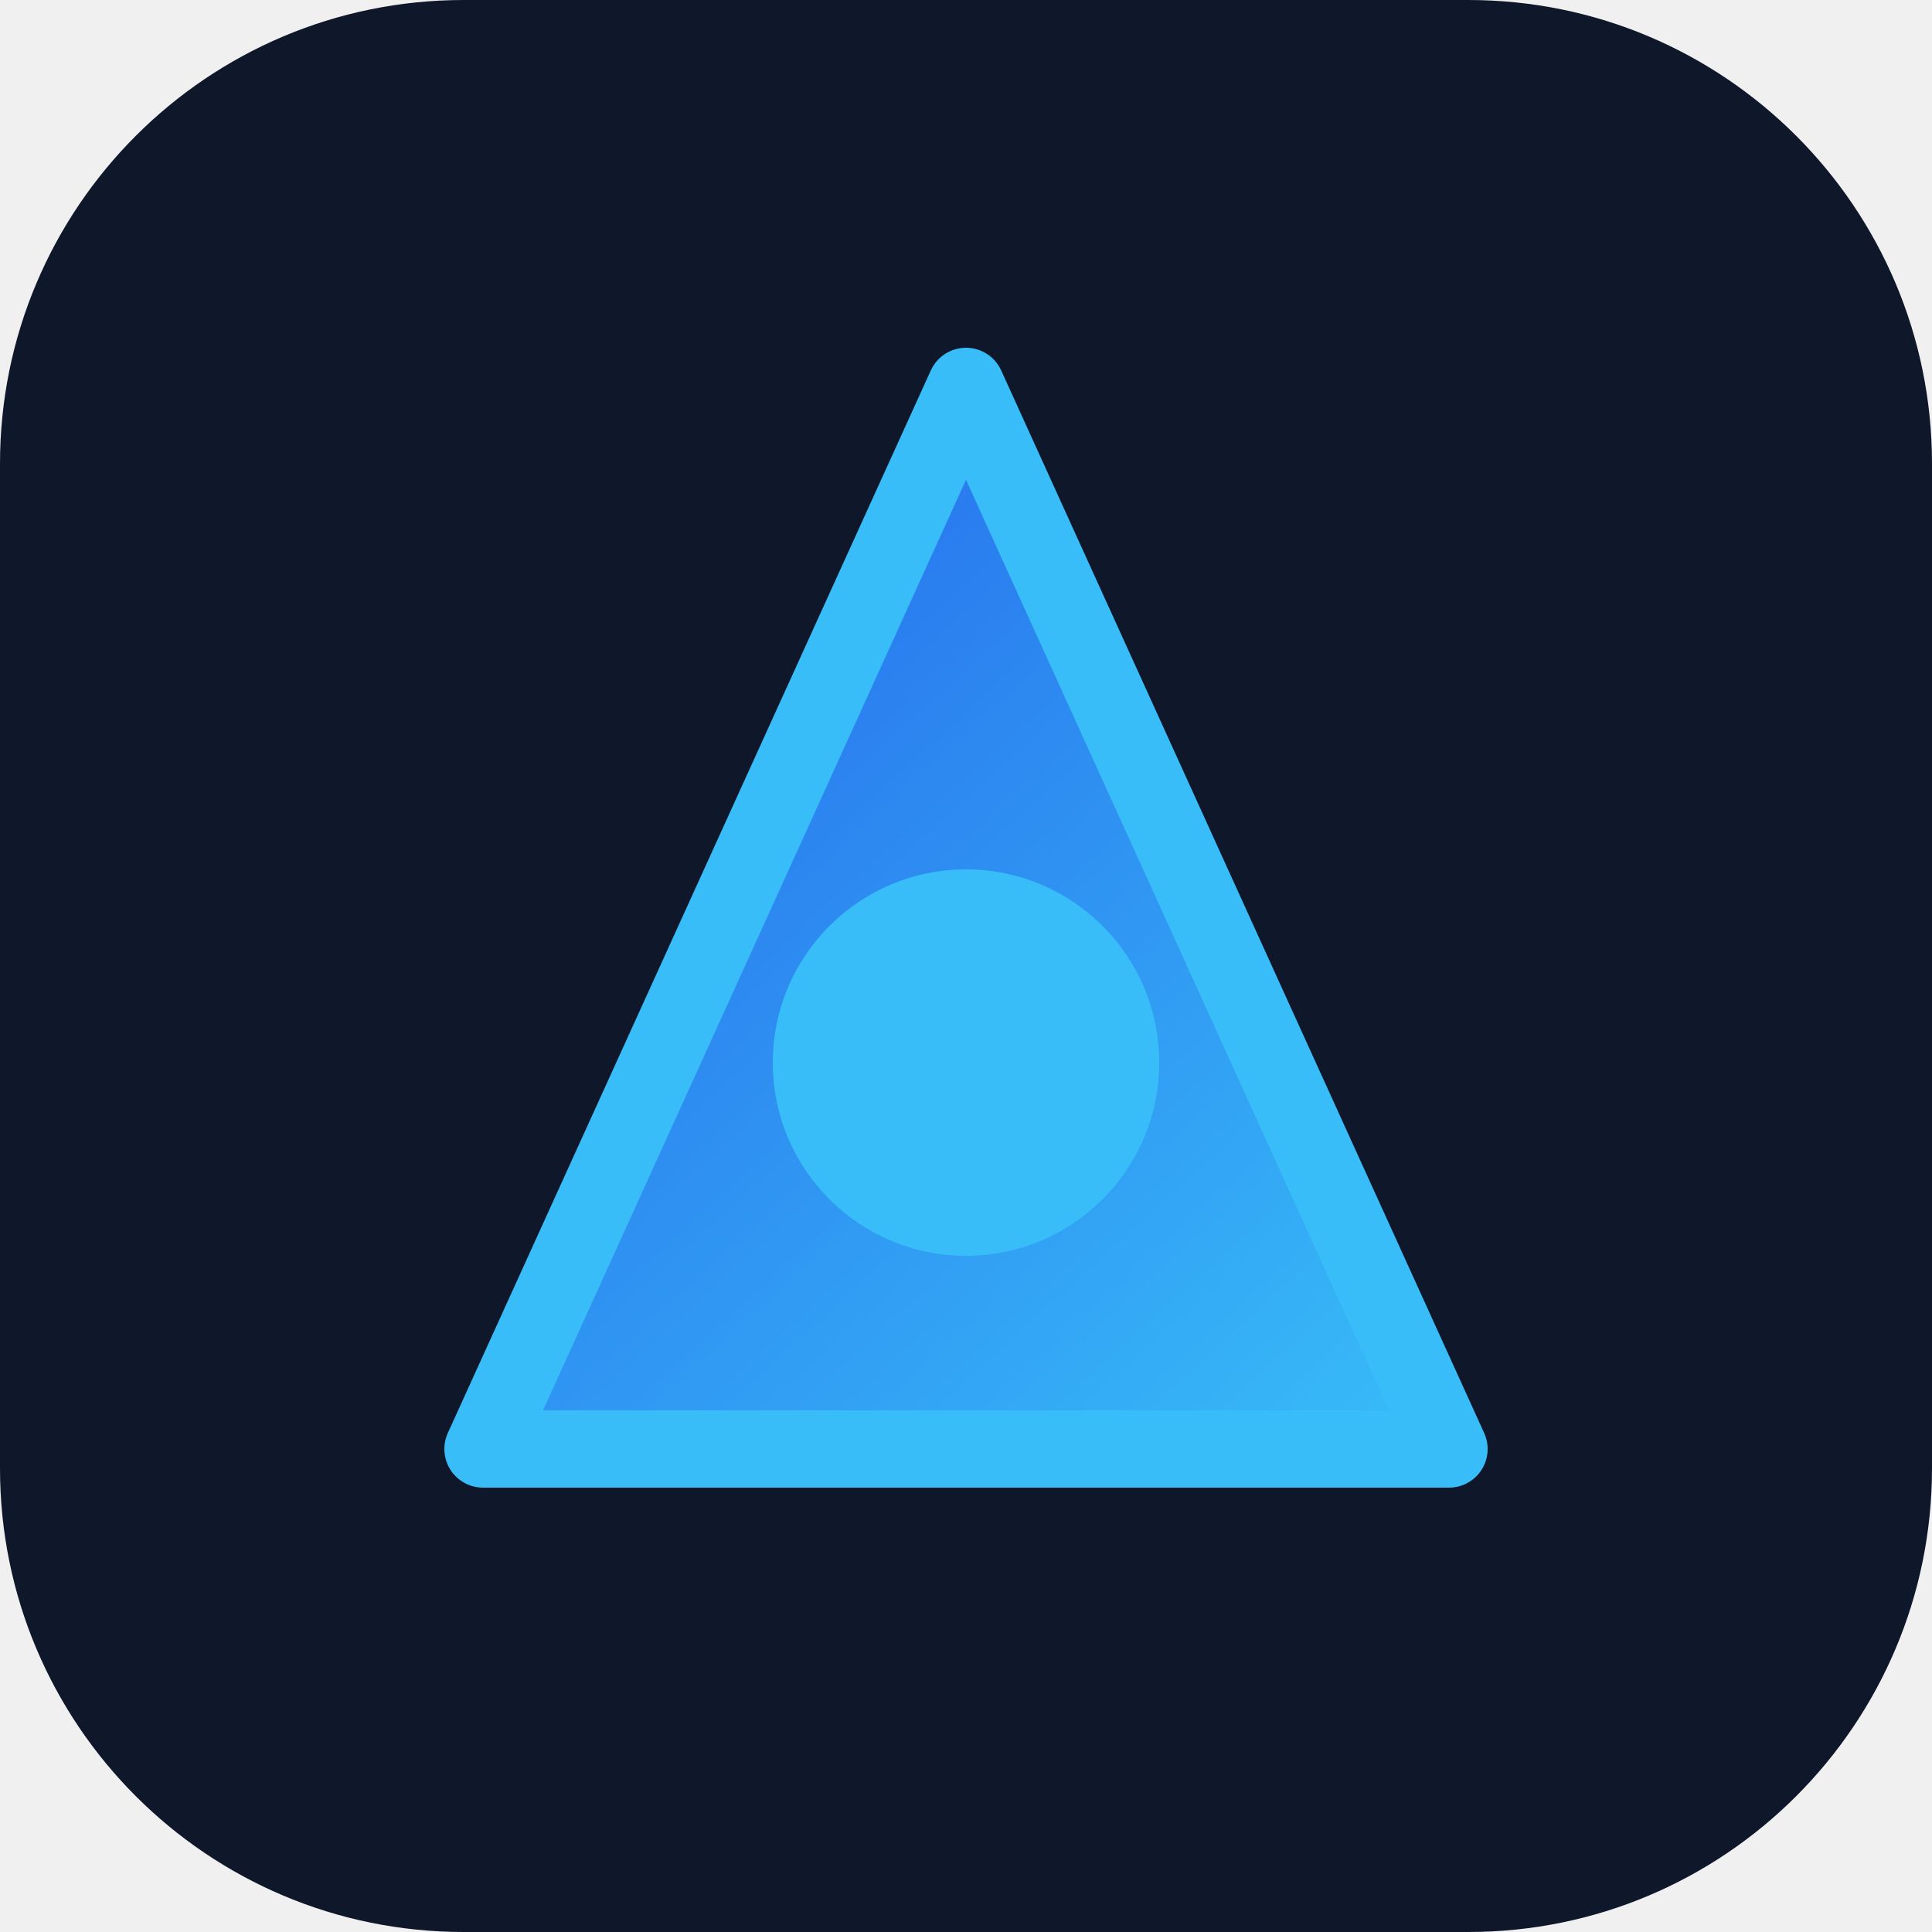
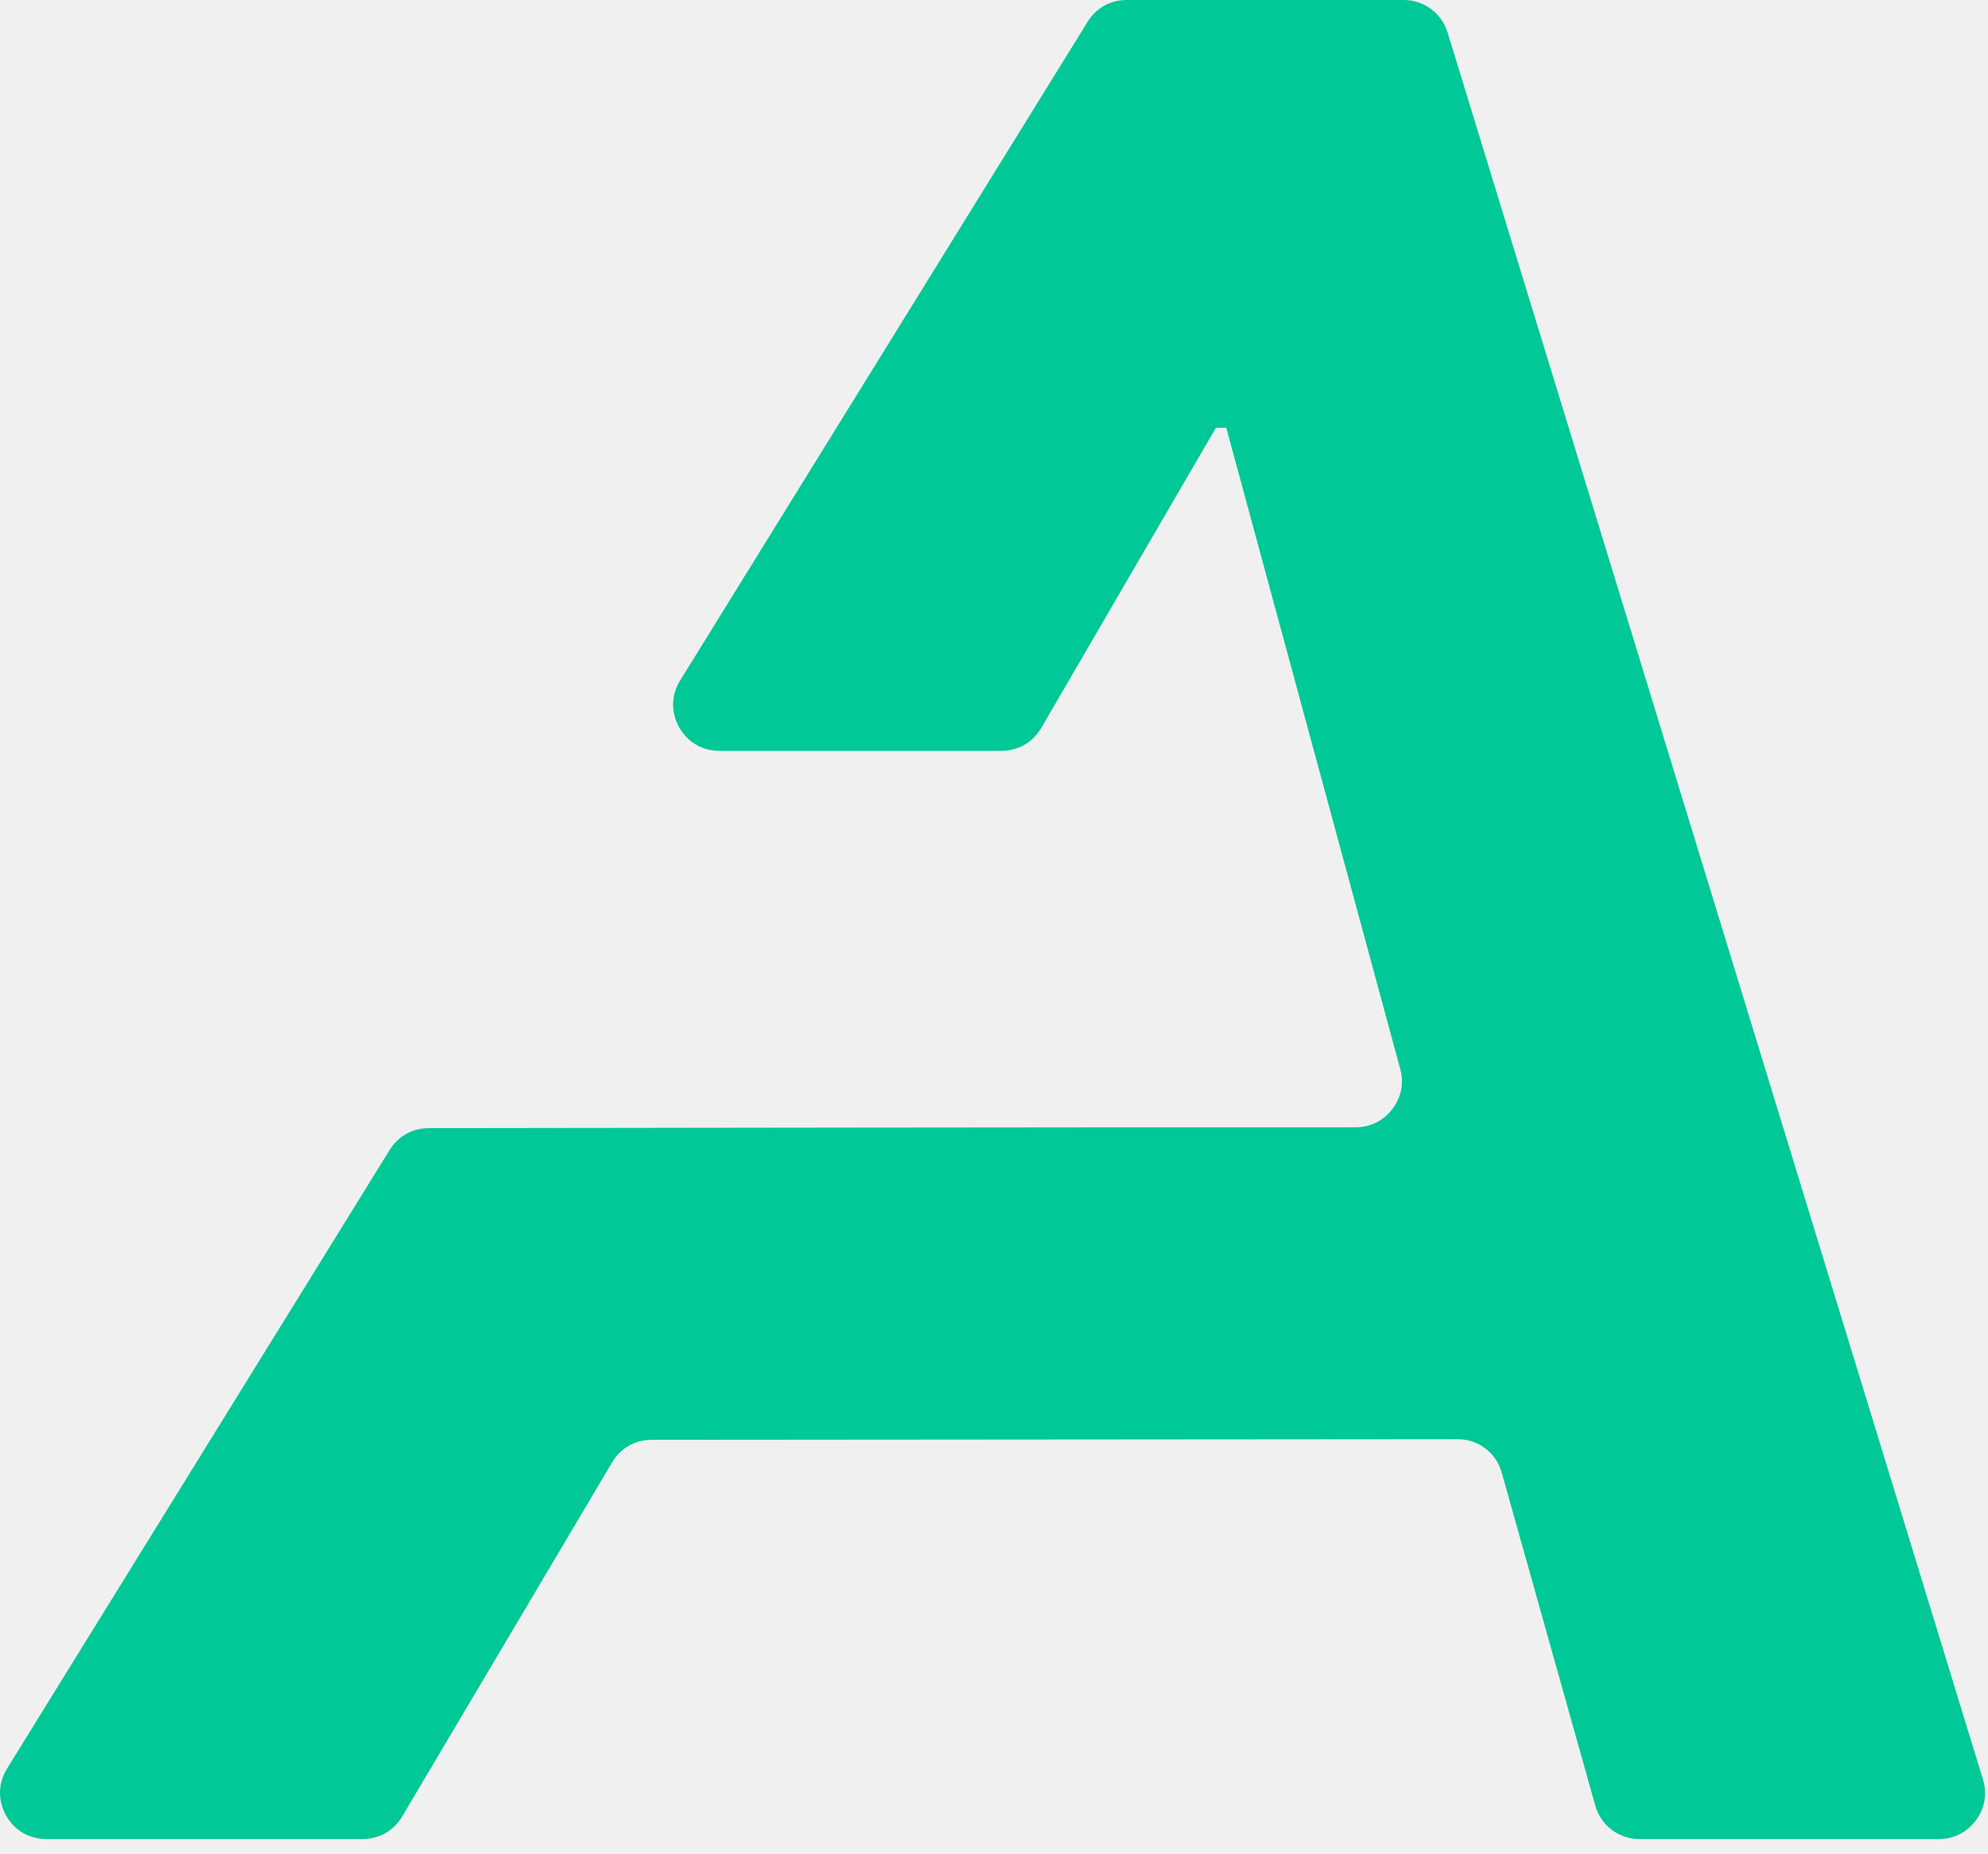
- <svg xmlns="http://www.w3.org/2000/svg" viewBox="0 0 100 100" fill="none">
-   <rect width="100" height="100" rx="24" fill="#0F172A" />
-   <path d="M50 20L75 75H25L50 20Z" fill="url(#grad)" stroke="#38BDF8" stroke-width="4" stroke-linejoin="round" />
-   <circle cx="50" cy="55" r="10" fill="#38BDF8" />
-   <defs>
-     <linearGradient id="grad" x1="25" y1="20" x2="75" y2="75" gradientUnits="userSpaceOnUse">
-       <stop stop-color="#2563EB" />
-       <stop offset="1" stop-color="#38BDF8" />
-     </linearGradient>
-   </defs>
+ <svg xmlns="http://www.w3.org/2000/svg" version="1.1" width="119" height="111">
+   <svg width="119" height="111" viewBox="0 0 119 111" fill="none">
+     <g clip-path="url(#clip0_2001_27)">
+       <path d="M0.359 108.689C-0.14 107.789 -0.12 106.765 0.424 105.884L23.323 68.852C23.841 68.016 24.691 67.544 25.675 67.544C33.607 67.531 69.251 67.485 81.141 67.492C82.035 67.492 82.8 67.109 83.344 66.403C83.881 65.697 84.051 64.855 83.817 63.999L73.404 25.613H72.783L62.331 43.581C61.819 44.456 60.951 44.956 59.933 44.956H43.067C42.036 44.956 41.155 44.437 40.649 43.536C40.151 42.636 40.171 41.612 40.715 40.737L65.097 1.315C65.616 0.473 66.464 -2.36265e-05 67.449 -2.36265e-05H84.012C85.243 -2.36265e-05 86.292 0.777 86.655 1.956L118.697 106.532C118.963 107.4 118.813 108.256 118.276 108.988C117.732 109.713 116.955 110.108 116.047 110.108H98.151C96.893 110.108 95.824 109.305 95.487 108.087L89.895 88.181C89.559 86.969 88.489 86.16 87.232 86.167L39.017 86.205C38.012 86.205 37.151 86.697 36.639 87.559L24.075 108.755C23.563 109.616 22.701 110.108 21.691 110.108H2.776C1.745 110.108 0.864 109.591 0.359 108.689Z" fill="#00C896" />
+     </g>
+     <defs>
+       <clipPath id="SvgjsClipPath1005">
+         <rect width="118.825" height="110.108" fill="white" />
+       </clipPath>
+     </defs>
+   </svg>
+   <style>@media (prefers-color-scheme: light) { :root { filter: none; } }
+ @media (prefers-color-scheme: dark) { :root { filter: none; } }
+ </style>
</svg>
